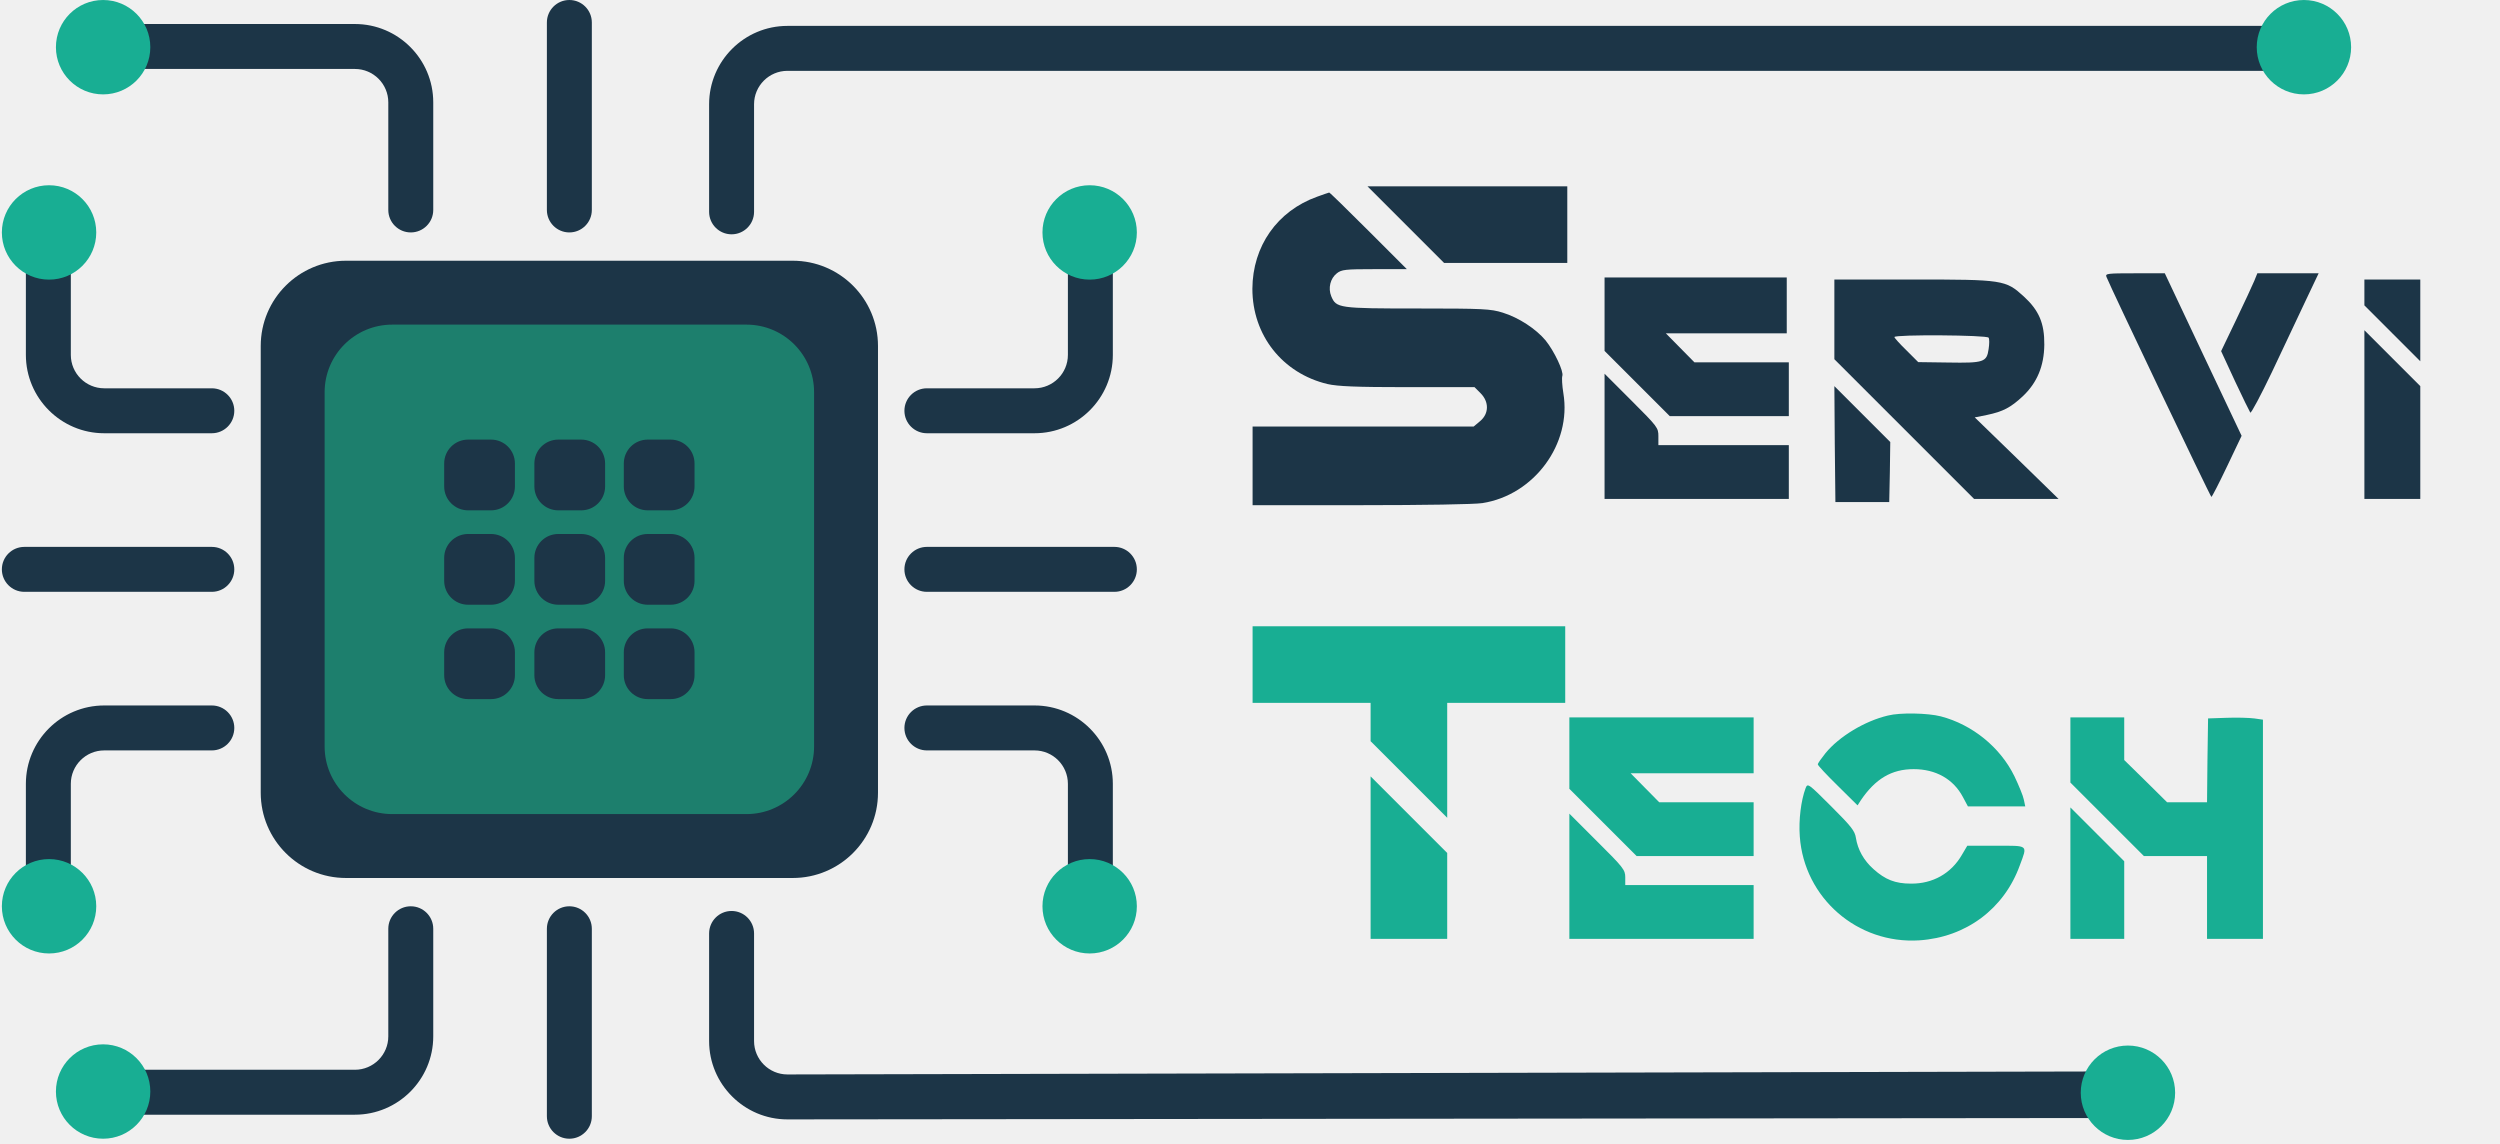
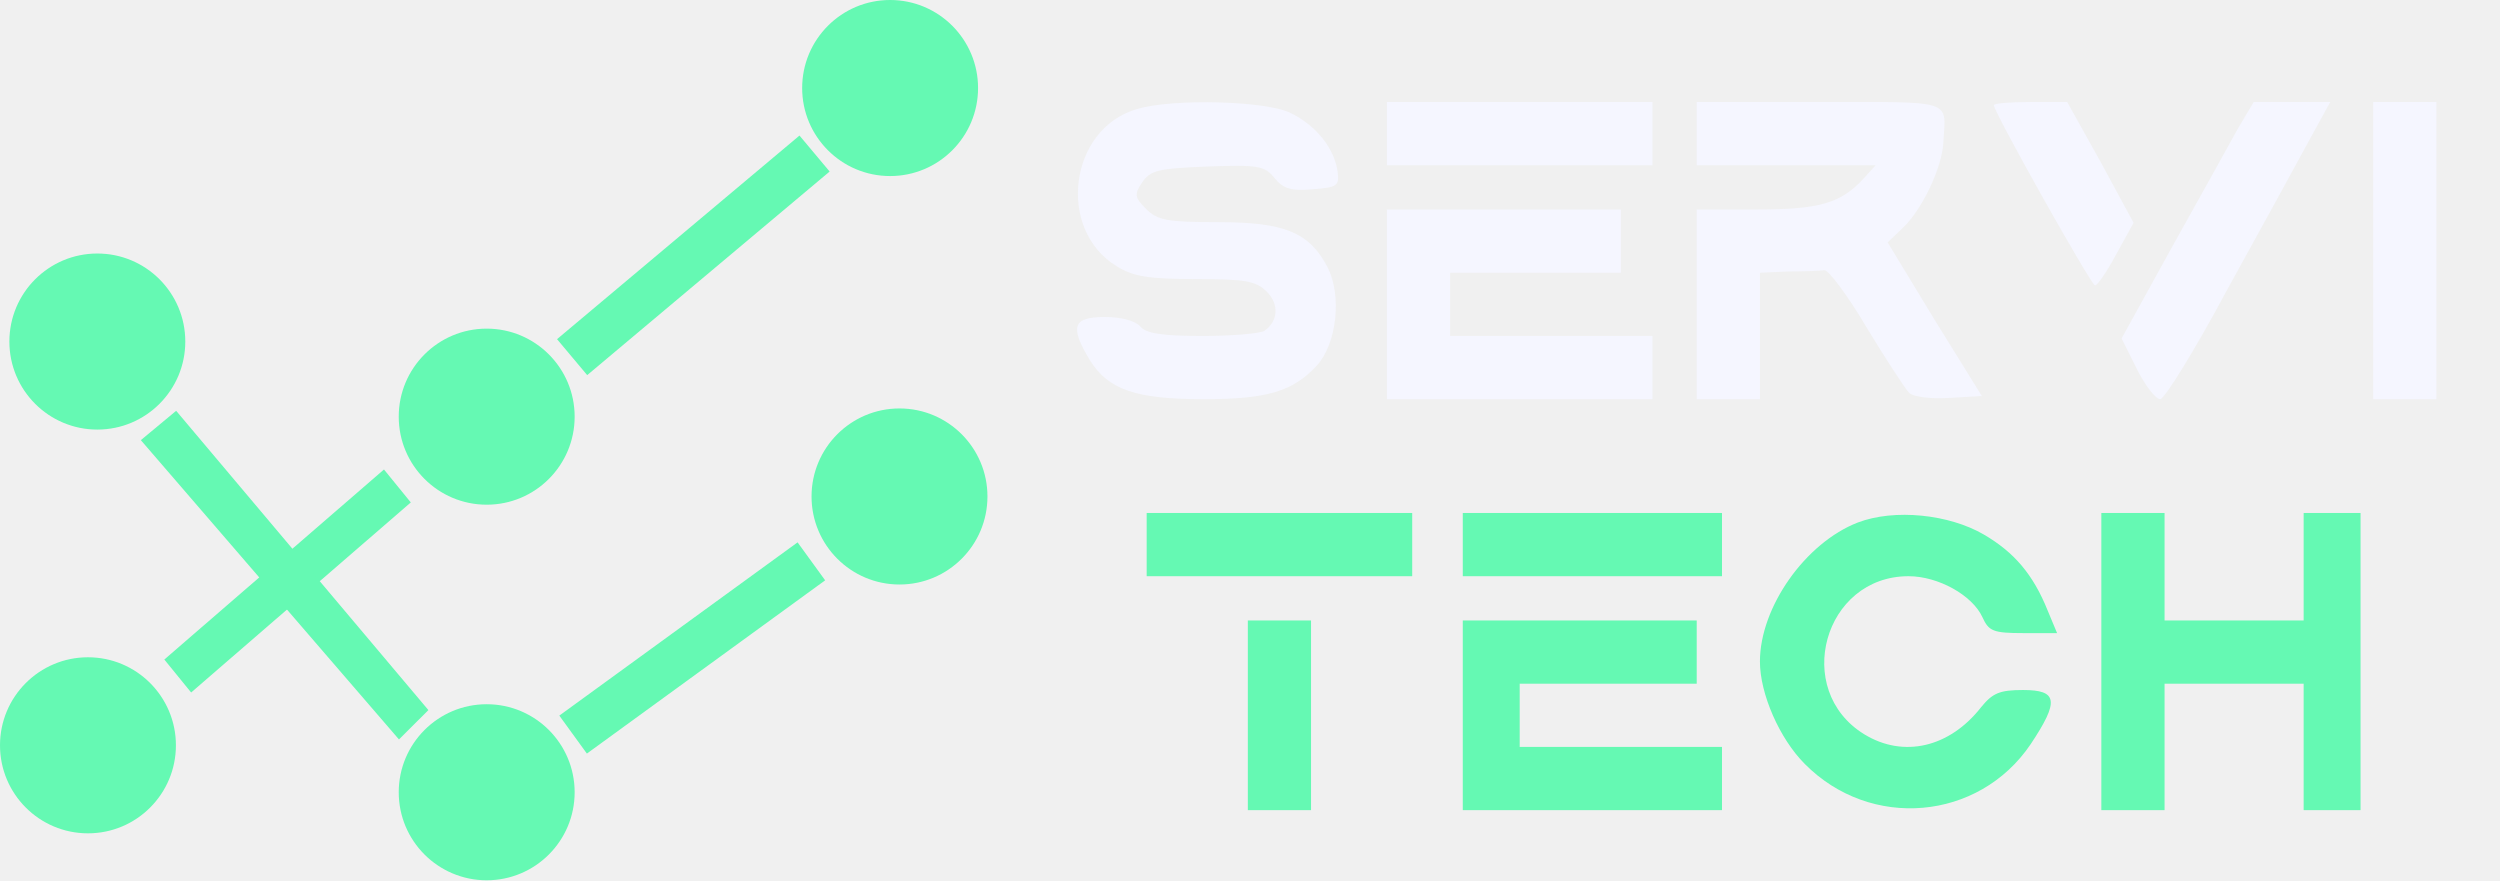
- <svg xmlns="http://www.w3.org/2000/svg" width="483" height="221" viewBox="0 0 483 221" fill="none">
-   <g clip-path="url(#clip0)">
-     <path d="M68.569 215.361H22.743C20.345 215.361 18.401 213.418 18.401 211.02C18.401 208.622 20.345 206.678 22.743 206.678H68.569C72.126 206.678 75.02 203.784 75.02 200.227V179.436C75.02 177.038 76.964 175.094 79.362 175.094C81.76 175.094 83.704 177.038 83.704 179.436V200.227C83.704 208.572 76.914 215.361 68.569 215.361Z" fill="#1C3547" />
-     <path d="M19.922 220C24.958 220 29.04 215.918 29.04 210.882C29.04 205.847 24.958 201.765 19.922 201.765C14.886 201.765 10.804 205.847 10.804 210.882C10.804 215.918 14.886 220 19.922 220Z" fill="#18AE93" />
-     <path d="M110 220C107.602 220 105.658 218.056 105.658 215.658V179.436C105.658 177.038 107.602 175.094 110 175.094C112.398 175.094 114.342 177.038 114.342 179.436V215.658C114.342 218.056 112.398 220 110 220Z" fill="#1C3547" />
-     <path d="M68.569 4.639H22.743C20.345 4.639 18.401 6.583 18.401 8.981C18.401 11.379 20.345 13.323 22.743 13.323H68.569C72.126 13.323 75.02 16.216 75.02 19.773V40.565C75.02 42.963 76.964 44.906 79.362 44.906C81.76 44.906 83.704 42.963 83.704 40.565V19.774C83.704 11.428 76.914 4.639 68.569 4.639V4.639Z" fill="#1C3547" />
-     <path d="M19.922 18.236C24.958 18.236 29.04 14.154 29.04 9.118C29.04 4.082 24.958 0 19.922 0C14.886 0 10.804 4.082 10.804 9.118C10.804 14.154 14.886 18.236 19.922 18.236Z" fill="#18AE93" />
-     <path d="M110 0C107.602 0 105.658 1.944 105.658 4.342V40.565C105.658 42.963 107.602 44.906 110 44.906C112.398 44.906 114.342 42.963 114.342 40.565V4.342C114.342 1.944 112.398 0 110 0V0Z" fill="#1C3547" />
-     <path d="M5 68.569V47.728C5 45.33 6.943 43.386 9.341 43.386C11.739 43.386 13.683 45.33 13.683 47.728V68.569C13.683 72.126 16.577 75.02 20.134 75.02H40.925C43.323 75.02 45.267 76.964 45.267 79.362C45.267 81.759 43.323 83.704 40.925 83.704H20.134C11.789 83.704 5 76.914 5 68.569V68.569Z" fill="#1C3547" />
-     <path d="M9.478 54.025C14.514 54.025 18.596 49.943 18.596 44.907C18.596 39.871 14.514 35.789 9.478 35.789C4.442 35.789 0.36 39.871 0.36 44.907C0.36 49.943 4.442 54.025 9.478 54.025Z" fill="#18AE93" />
-     <path d="M5 151.431V172.272C5 174.67 6.943 176.614 9.341 176.614C11.739 176.614 13.683 174.67 13.683 172.272V151.431C13.683 147.874 16.577 144.98 20.134 144.98H40.925C43.323 144.98 45.267 143.036 45.267 140.638C45.267 138.241 43.323 136.296 40.925 136.296H20.134C11.789 136.296 5 143.086 5 151.431V151.431Z" fill="#1C3547" />
-     <path d="M9.478 184.211C14.514 184.211 18.596 180.129 18.596 175.093C18.596 170.057 14.514 165.975 9.478 165.975C4.442 165.975 0.36 170.057 0.36 175.093C0.36 180.129 4.442 184.211 9.478 184.211Z" fill="#18AE93" />
-     <path d="M0.36 110C0.36 107.602 2.304 105.659 4.702 105.659H40.925C43.323 105.659 45.266 107.602 45.266 110C45.266 112.398 43.323 114.342 40.925 114.342H4.702C2.304 114.342 0.36 112.398 0.36 110V110Z" fill="#1C3547" />
-     <path d="M215 68.569V47.728C215 45.33 213.057 43.386 210.659 43.386C208.261 43.386 206.317 45.33 206.317 47.728V68.569C206.317 72.126 203.423 75.02 199.866 75.02H179.075C176.677 75.02 174.733 76.964 174.733 79.362C174.733 81.759 176.677 83.704 179.075 83.704H199.866C208.211 83.704 215 76.914 215 68.569Z" fill="#1C3547" />
-     <path d="M210.522 54.025C215.558 54.025 219.64 49.943 219.64 44.907C219.64 39.871 215.558 35.789 210.522 35.789C205.486 35.789 201.404 39.871 201.404 44.907C201.404 49.943 205.486 54.025 210.522 54.025Z" fill="#18AE93" />
-     <path d="M215 151.431V172.272C215 174.67 213.057 176.614 210.659 176.614C208.261 176.614 206.317 174.67 206.317 172.272V151.431C206.317 147.874 203.423 144.98 199.866 144.98H179.075C176.677 144.98 174.733 143.036 174.733 140.638C174.733 138.241 176.677 136.296 179.075 136.296H199.866C208.211 136.296 215 143.086 215 151.431Z" fill="#1C3547" />
-     <path d="M210.522 184.211C215.558 184.211 219.64 180.129 219.64 175.093C219.64 170.057 215.558 165.975 210.522 165.975C205.486 165.975 201.404 170.057 201.404 175.093C201.404 180.129 205.486 184.211 210.522 184.211Z" fill="#18AE93" />
-     <path d="M219.639 110C219.639 107.602 217.696 105.658 215.298 105.658H179.075C176.677 105.658 174.733 107.602 174.733 110C174.733 112.398 176.677 114.342 179.075 114.342H215.298C217.695 114.342 219.639 112.398 219.639 110Z" fill="#1C3547" />
-     <path d="M153.155 169.628H66.845C57.747 169.628 50.372 162.253 50.372 153.155V66.845C50.372 57.747 57.747 50.372 66.845 50.372H153.155C162.253 50.372 169.628 57.747 169.628 66.845V153.155C169.628 162.253 162.253 169.628 153.155 169.628Z" fill="#1C3547" />
-     <path d="M75.78 62.717H144.22C151.434 62.717 157.282 68.565 157.282 75.78V144.22C157.282 151.434 151.434 157.282 144.22 157.282H75.78C68.565 157.282 62.717 151.434 62.717 144.22V75.78C62.717 68.565 68.565 62.717 75.78 62.717V62.717Z" fill="#1D7F6D" />
-     <path d="M94.87 98.597H90.429C87.881 98.597 85.816 96.532 85.816 93.985V89.543C85.816 86.996 87.881 84.931 90.429 84.931H94.87C97.417 84.931 99.482 86.996 99.482 89.543V93.985C99.483 96.532 97.418 98.597 94.87 98.597Z" fill="#1C3547" />
-     <path d="M112.295 98.597H107.853C105.306 98.597 103.241 96.532 103.241 93.985V89.543C103.241 86.996 105.306 84.931 107.853 84.931H112.295C114.842 84.931 116.907 86.996 116.907 89.543V93.985C116.907 96.532 114.842 98.597 112.295 98.597Z" fill="#1C3547" />
-     <path d="M129.571 98.597H125.13C122.583 98.597 120.518 96.532 120.518 93.985V89.543C120.518 86.996 122.583 84.931 125.13 84.931H129.571C132.119 84.931 134.184 86.996 134.184 89.543V93.985C134.184 96.532 132.119 98.597 129.571 98.597Z" fill="#1C3547" />
-     <path d="M94.87 116.833H90.429C87.881 116.833 85.816 114.768 85.816 112.221V107.779C85.816 105.232 87.881 103.167 90.429 103.167H94.87C97.417 103.167 99.482 105.232 99.482 107.779V112.221C99.483 114.768 97.418 116.833 94.87 116.833Z" fill="#1C3547" />
-     <path d="M112.295 116.833H107.853C105.306 116.833 103.241 114.768 103.241 112.221V107.779C103.241 105.232 105.306 103.167 107.853 103.167H112.295C114.842 103.167 116.907 105.232 116.907 107.779V112.221C116.907 114.768 114.842 116.833 112.295 116.833Z" fill="#1C3547" />
-     <path d="M129.571 116.833H125.13C122.583 116.833 120.518 114.768 120.518 112.221V107.779C120.518 105.232 122.583 103.167 125.13 103.167H129.571C132.119 103.167 134.184 105.232 134.184 107.779V112.221C134.184 114.768 132.119 116.833 129.571 116.833Z" fill="#1C3547" />
-     <path d="M94.87 135.069H90.429C87.881 135.069 85.816 133.004 85.816 130.457V126.015C85.816 123.468 87.881 121.403 90.429 121.403H94.87C97.417 121.403 99.482 123.468 99.482 126.015V130.457C99.483 133.004 97.418 135.069 94.87 135.069Z" fill="#1C3547" />
-     <path d="M112.295 135.069H107.853C105.306 135.069 103.241 133.004 103.241 130.457V126.015C103.241 123.468 105.306 121.403 107.853 121.403H112.295C114.842 121.403 116.907 123.468 116.907 126.015V130.457C116.907 133.004 114.842 135.069 112.295 135.069Z" fill="#1C3547" />
-     <path d="M129.571 135.069H125.13C122.583 135.069 120.518 133.004 120.518 130.457V126.015C120.518 123.468 122.583 121.403 125.13 121.403H129.571C132.119 121.403 134.184 123.468 134.184 126.015V130.457C134.184 133.004 132.119 135.069 129.571 135.069Z" fill="#1C3547" />
-   </g>
-   <path d="M152.134 5.003L443.302 5C445.7 5 448.302 7.372 448.302 9.77C448.302 12.168 445.7 13.686 443.302 13.686H152.134C148.578 13.686 145.684 16.58 145.684 20.137V40.928C145.684 43.326 143.739 45.27 141.342 45.27C138.944 45.27 137 43.326 137 40.928V20.137C137 11.792 143.789 5.003 152.134 5.003Z" fill="#1C3547" />
-   <path d="M152.134 216.267L408.5 216C410.898 216 412.5 214.398 412.5 212C412.5 209.602 410.898 207 408.5 207L152.134 207.584C148.578 207.584 145.684 204.69 145.684 201.133V180.342C145.684 177.944 143.739 176 141.342 176C138.944 176 137 177.944 137 180.342V201.133C137 209.478 143.789 216.267 152.134 216.267Z" fill="#1C3547" />
-   <path d="M271.6 43.4L279 50.8H290.88H302.8V43.4V36H283.52H264.2L271.6 43.4Z" fill="#1C3547" />
-   <path d="M254.48 38C246.76 40.76 242 47.56 241.96 55.8C241.96 64.76 247.76 72.12 256.48 74.2C258.44 74.64 261.92 74.8 271.92 74.8H284.88L286.04 75.96C287.72 77.64 287.68 79.92 285.96 81.36L284.72 82.4H263.36H242V90V97.6H262.92C275.04 97.6 284.88 97.44 286.4 97.2C296.4 95.64 303.68 85.76 302.04 75.96C301.8 74.48 301.72 73 301.84 72.64C302.16 71.8 300.28 67.84 298.6 65.76C296.76 63.56 293.44 61.36 290.32 60.4C288 59.68 286.64 59.6 273.88 59.6C258.6 59.6 258.16 59.52 257.2 57.24C256.56 55.68 257 53.8 258.28 52.8C259.2 52.08 259.92 52 265.56 52H271.8L264.4 44.6C260.32 40.52 256.92 37.2 256.8 37.2C256.68 37.24 255.64 37.56 254.48 38Z" fill="#1C3547" />
-   <path d="M406.96 53.48C407.68 55.36 427.04 95.96 427.24 96C427.36 96 428.72 93.36 430.28 90.08L433.08 84.2L425.64 68.48L418.24 52.8H412.48C407.16 52.8 406.72 52.84 406.96 53.48Z" fill="#1C3547" />
-   <path d="M435.52 54.28C435.16 55.12 433.6 58.52 432 61.84L429.12 67.84L431.8 73.64C433.28 76.8 434.64 79.56 434.76 79.72C434.92 79.88 436.8 76.36 438.92 71.92C441.04 67.44 443.92 61.32 445.36 58.28L447.96 52.8H442.04H436.12L435.52 54.28Z" fill="#1C3547" />
-   <path d="M310 60.72V67.8L316.32 74.12L322.6 80.4H334.12H345.6V75.2V70H336.48H327.36L324.6 67.2L321.84 64.4H333.52H345.2V59V53.6H327.6H310V60.72Z" fill="#1C3547" />
-   <path d="M354.4 61.72V69.4L367.92 82.92L381.4 96.4H389.56H397.72L389.64 88.52L381.52 80.64L383.92 80.16C386.96 79.52 388.44 78.76 390.8 76.56C393.56 73.96 394.92 70.72 394.96 66.6C395 62.44 393.92 59.96 391 57.28C387.48 54.08 387.08 54 369.56 54H354.4V61.72ZM384.2 65.24C384.36 65.48 384.36 66.44 384.2 67.44C383.84 69.96 383.28 70.16 376.4 70.04L370.6 69.96L368.32 67.68C367.04 66.44 366 65.28 366 65.12C366 64.6 383.92 64.72 384.2 65.24Z" fill="#1C3547" />
-   <path d="M456.8 56.52V59L462.2 64.4L467.6 69.8V61.88V54H462.2H456.8V56.52Z" fill="#1C3547" />
-   <path d="M456.8 80.12V96.4H462.2H467.6V85.48V74.6L462.2 69.2L456.8 63.8V80.12Z" fill="#1C3547" />
-   <path d="M310 84.32V96.4H327.8H345.6V91.2V86H333H320.4V84.28C320.4 82.64 320.24 82.44 315.2 77.4L310 72.2V84.32Z" fill="#1C3547" />
-   <path d="M354.48 85.8L354.6 97H359.8H365L365.12 91.2L365.2 85.4L359.8 80L354.4 74.6L354.48 85.8Z" fill="#1C3547" />
-   <path d="M445.118 18.236C450.154 18.236 454.236 14.154 454.236 9.118C454.236 4.082 450.154 0 445.118 0C440.082 0 436 4.082 436 9.118C436 14.154 440.082 18.236 445.118 18.236Z" fill="#18AE93" />
-   <path d="M411.118 220.236C416.154 220.236 420.236 216.154 420.236 211.118C420.236 206.082 416.154 202 411.118 202C406.082 202 402 206.082 402 211.118C402 216.154 406.082 220.236 411.118 220.236Z" fill="#18AE93" />
-   <path d="M242 128.399V135.799H253.4H264.8V139.518V143.198L272.2 150.598L279.6 157.997V146.878V135.799H291H302.4V128.399V121H272.2H242V128.399Z" fill="#18AE93" />
-   <path d="M364.76 138.239C360.32 139.278 355.32 142.278 352.68 145.518C351.88 146.518 351.2 147.478 351.2 147.678C351.2 147.878 352.92 149.718 355.04 151.797L358.88 155.597L359.52 154.597C362.32 150.478 365.44 148.598 369.72 148.598C374 148.598 377.4 150.518 379.24 153.997L380.2 155.797H385.72H391.28L391 154.477C390.88 153.797 390.04 151.757 389.2 149.998C386.48 144.398 381.08 139.998 374.96 138.399C372.48 137.759 367.12 137.639 364.76 138.239Z" fill="#18AE93" />
-   <path d="M303.2 145.518V152.397L309.72 158.917L316.2 165.396H327.52H338.8V160.197V154.997H329.68H320.56L317.8 152.197L315.04 149.398H326.92H338.8V143.998V138.599H321H303.2V145.518Z" fill="#18AE93" />
-   <path d="M400 144.918V151.197L407.12 158.317L414.2 165.396H420.32H426.4V173.396V181.395H431.8H437.2V160.237V139.038L435.52 138.799C434.56 138.679 432.2 138.599 430.2 138.679L426.6 138.799L426.48 146.878L426.4 154.997H422.52H418.68L414.56 150.918L410.4 146.838V142.718V138.599H405.2H400V144.918Z" fill="#18AE93" />
-   <path d="M264.8 165.716V181.395H272.2H279.6V173.076V164.796L272.2 157.397L264.8 149.998V165.716Z" fill="#18AE93" />
-   <path d="M348.84 152.277C347.96 154.637 347.48 158.397 347.72 161.597C348.56 173.476 358.84 182.435 370.8 181.675C379.84 181.075 387.2 175.595 390.24 167.156C391.72 163.157 392 163.396 385.64 163.396H380.08L379.04 165.156C376.96 168.756 373.4 170.756 369.2 170.716C366.16 170.716 364.24 169.956 361.96 167.916C360.08 166.236 358.92 164.156 358.56 161.877C358.36 160.517 357.64 159.637 353.76 155.757C349.32 151.317 349.24 151.277 348.84 152.277Z" fill="#18AE93" />
-   <path d="M400 168.716V181.395H405.2H410.4V173.876V166.396L405.2 161.197L400 155.997V168.716Z" fill="#18AE93" />
-   <path d="M303.2 169.316V181.395H321H338.8V176.195V170.996H326.4H314V169.476C314 168.076 313.64 167.596 308.6 162.597L303.2 157.197V169.316Z" fill="#18AE93" />
-   <defs>
-     <clipPath id="clip0">
-       <rect width="220" height="220" fill="white" />
-     </clipPath>
-   </defs>
+ <svg xmlns="http://www.w3.org/2000/svg" width="213" height="75" viewBox="0 0 213 75" fill="none">
+   <path d="M8.293 36.6C12.432 36.6 15.787 33.242 15.787 29.1C15.787 24.958 12.432 21.6 8.293 21.6C4.154 21.6 0.799 24.958 0.799 29.1C0.799 33.242 4.154 36.6 8.293 36.6Z" fill="#65F9B3" />
+   <path d="M41.466 75C45.605 75 48.96 71.642 48.96 67.5C48.96 63.358 45.605 60 41.466 60C37.327 60 33.972 63.358 33.972 67.5C33.972 71.642 37.327 75 41.466 75Z" fill="#65F9B3" />
+   <path d="M14.988 63.5C14.988 67.642 11.633 71 7.494 71C3.355 71 0 67.642 0 63.5C0 59.358 3.355 56 7.494 56C11.633 56 14.988 59.358 14.988 63.5Z" fill="#65F9B3" />
+   <path d="M48.96 35.5C48.96 39.642 45.605 43 41.466 43C37.327 43 33.972 39.642 33.972 35.5C33.972 31.358 37.327 28 41.466 28C45.605 28 48.96 31.358 48.96 35.5Z" fill="#65F9B3" />
+   <path d="M83.331 7.5C83.331 11.642 79.976 15 75.837 15C71.699 15 68.344 11.642 68.344 7.5C68.344 3.358 71.699 0 75.837 0C79.976 0 83.331 3.358 83.331 7.5Z" fill="#65F9B3" />
+   <path d="M76.637 49.8C80.776 49.8 84.131 46.442 84.131 42.3C84.131 38.158 80.776 34.8 76.637 34.8C72.498 34.8 69.143 38.158 69.143 42.3C69.143 46.442 72.498 49.8 76.637 49.8Z" fill="#65F9B3" />
+   <path d="M35 42.808L32.715 40L14 56.192L16.285 59L35 42.808Z" fill="#65F9B3" />
+   <path d="M70.303 49.444L67.954 46.208L47.653 60.969L50.002 64.205L70.303 49.444Z" fill="#65F9B3" />
+   <path d="M15.008 35L12 37.5L33.992 63L36.5 60.5L15.008 35Z" fill="#65F9B3" />
+   <path d="M70.685 14.614L68.116 11.549L47.459 28.896L50.029 31.961L70.685 14.614Z" fill="#65F9B3" />
+   <path d="M96.888 9.286C91.07 10.956 89.993 19.574 95.164 22.698C96.565 23.56 97.858 23.776 101.898 23.776C106.099 23.776 107.015 23.938 107.931 24.853C109.008 25.93 108.9 27.385 107.715 28.193C107.392 28.408 105.022 28.624 102.49 28.624C98.989 28.624 97.642 28.408 97.157 27.816C96.726 27.331 95.541 27.008 94.141 27.008C91.394 27.008 91.124 27.816 92.848 30.671C94.41 33.203 96.78 34.011 102.544 34.011C107.931 34.011 110.139 33.364 112.186 31.156C113.91 29.27 114.341 25.176 113.102 22.752C111.54 19.79 109.439 18.928 103.783 18.928C99.42 18.928 98.612 18.766 97.642 17.797C96.672 16.827 96.619 16.558 97.319 15.534C98.019 14.511 98.666 14.349 102.867 14.188C107.176 14.026 107.769 14.134 108.577 15.157C109.331 16.073 109.978 16.288 111.809 16.127C113.91 15.965 114.125 15.857 113.964 14.618C113.694 12.679 112.186 10.74 110.031 9.663C108.038 8.585 99.958 8.37 96.888 9.286Z" fill="#F5F6FF" />
+   <path d="M118.165 11.387V14.08H129.477H140.789V11.387V8.693H129.477H118.165V11.387Z" fill="#F5F6FF" />
+   <path d="M144.56 11.386V14.08H152.209H159.804L158.78 15.211C156.841 17.312 155.063 17.85 149.677 17.85H144.56V25.93V34.01H147.253H149.946V28.624V23.237L152.37 23.129C153.717 23.129 155.063 23.076 155.441 23.022C155.764 22.968 157.434 25.176 159.05 27.924C160.719 30.671 162.335 33.148 162.659 33.472C162.982 33.795 164.49 34.01 166.052 33.903L168.853 33.741L164.813 27.223L160.827 20.651L162.12 19.413C163.736 17.904 165.46 14.295 165.567 12.194C165.783 8.424 166.645 8.693 155.063 8.693H144.56V11.386Z" fill="#F5F6FF" />
+   <path d="M169.877 8.963C169.877 9.555 178.172 24.315 178.495 24.315C178.711 24.315 179.519 23.13 180.327 21.621L181.781 18.982L178.98 13.811L176.125 8.693H173.001C171.277 8.693 169.877 8.801 169.877 8.963Z" fill="#F5F6FF" />
+   <path d="M190.669 10.956C189.969 12.248 187.437 16.773 185.067 21.029L180.758 28.839L182.051 31.425C182.751 32.825 183.667 34.011 184.044 34.011C184.421 34.011 187.006 29.809 189.753 24.692C192.555 19.628 195.679 13.918 196.702 12.033L198.534 8.693H195.248H192.016L190.669 10.956Z" fill="#F5F6FF" />
+   <path d="M202.197 21.352V34.011H204.89H207.583V21.352V8.693H204.89H202.197V21.352Z" fill="#F5F6FF" />
+   <path d="M118.165 25.93V34.011H129.477H140.789V31.317V28.624H132.171H123.552V25.93V23.237H130.824H138.096V20.544V17.851H128.131H118.165V25.93Z" fill="#F5F6FF" />
+   <path d="M97.696 46.4V49.093H109.008H120.32V46.4V43.706H109.008H97.696V46.4Z" fill="#65F9B3" />
+   <path d="M124.629 46.4V49.093H135.672H146.714V46.4V43.706H135.672H124.629V46.4Z" fill="#65F9B3" />
+   <path d="M158.296 44.514C153.825 46.238 149.946 51.733 149.946 56.365C149.946 59.112 151.616 62.937 153.771 65.091C159.373 70.748 168.584 69.939 173.001 63.422C175.479 59.705 175.317 58.789 172.355 58.789C170.362 58.789 169.769 59.058 168.799 60.243C166.106 63.691 162.174 64.607 158.834 62.56C152.693 58.789 155.387 49.093 162.605 49.093C165.137 49.093 168.045 50.709 168.907 52.594C169.446 53.779 169.823 53.941 172.409 53.941H175.263L174.455 52.002C173.217 48.931 171.601 47.046 169.015 45.538C166.052 43.814 161.42 43.329 158.296 44.514Z" fill="#65F9B3" />
+   <path d="M179.034 56.365V69.024H181.727H184.421V63.637V58.251H190.346H196.271V63.637V69.024H198.695H201.119V56.365V43.706H198.695H196.271V48.285V52.864H190.346H184.421V48.285V43.706H181.727H179.034V56.365Z" fill="#65F9B3" />
+   <path d="M106.315 60.944V69.024H109.008H111.701V60.944V52.864H109.008H106.315V60.944Z" fill="#65F9B3" />
+   <path d="M124.629 60.944V69.024H135.672H146.714V66.331V63.637H138.096H129.477V60.944V58.251H137.018H144.56V55.557V52.864H134.594H124.629V60.944Z" fill="#65F9B3" />
</svg>
